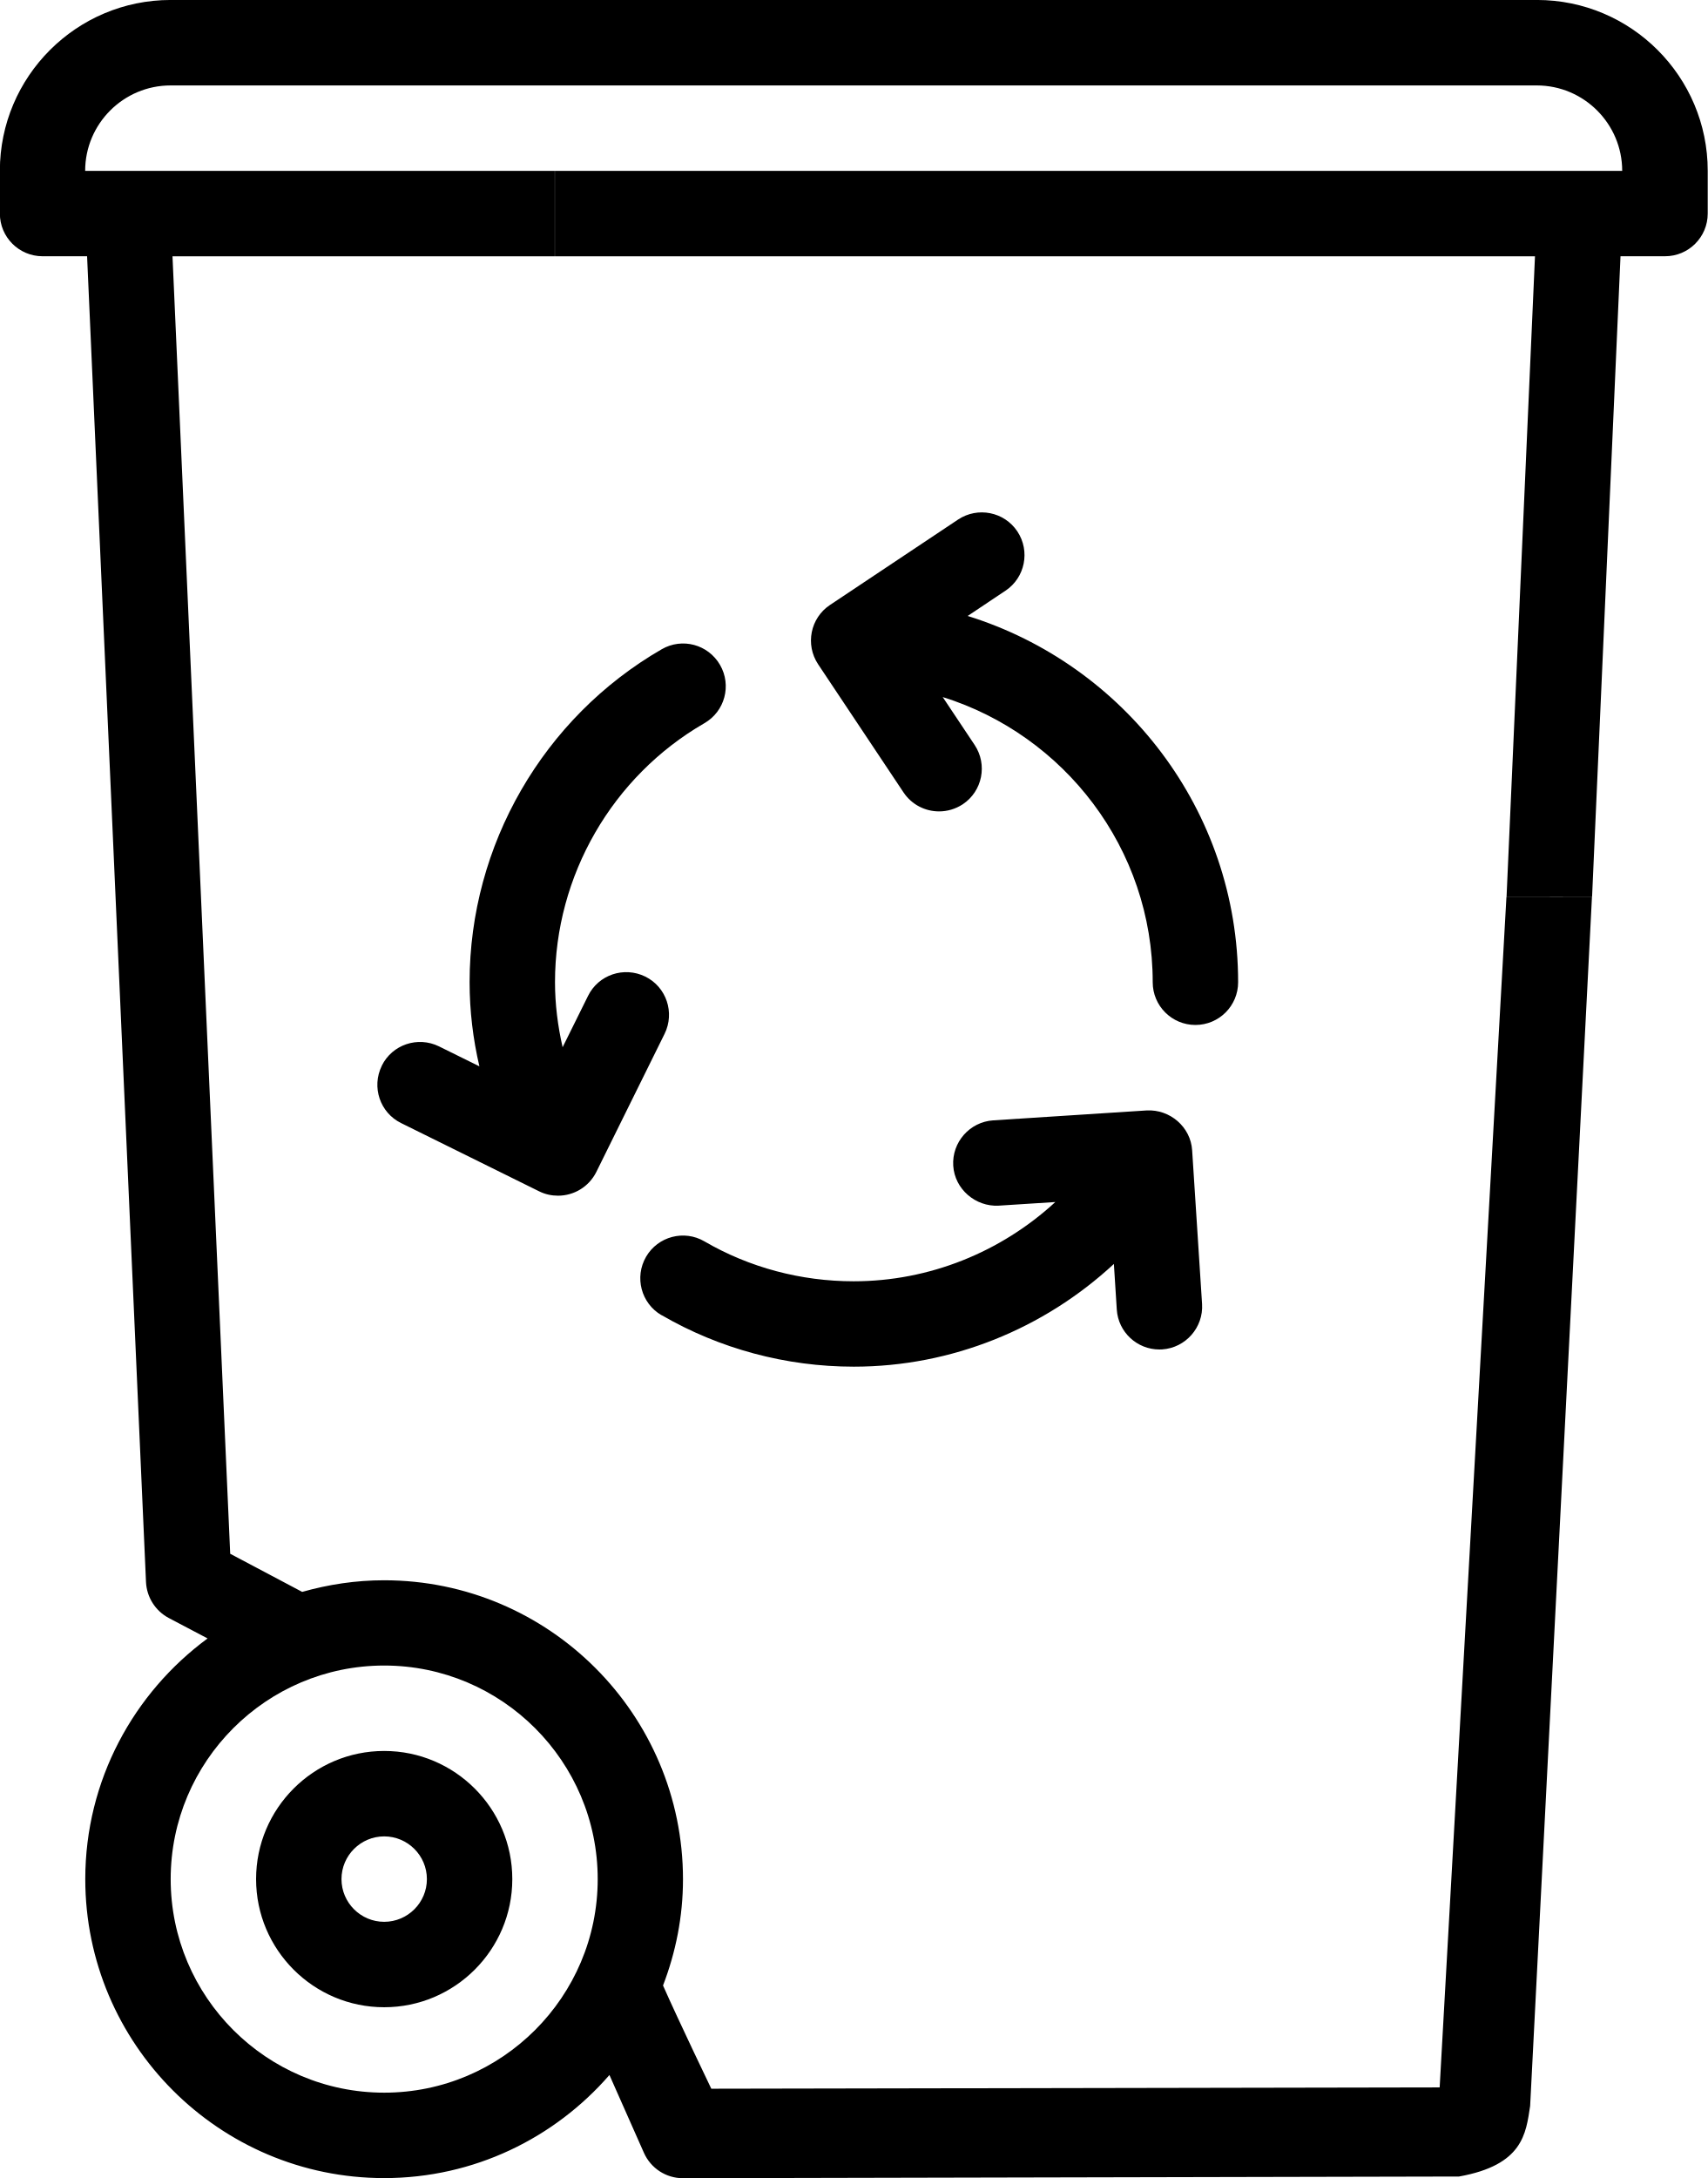
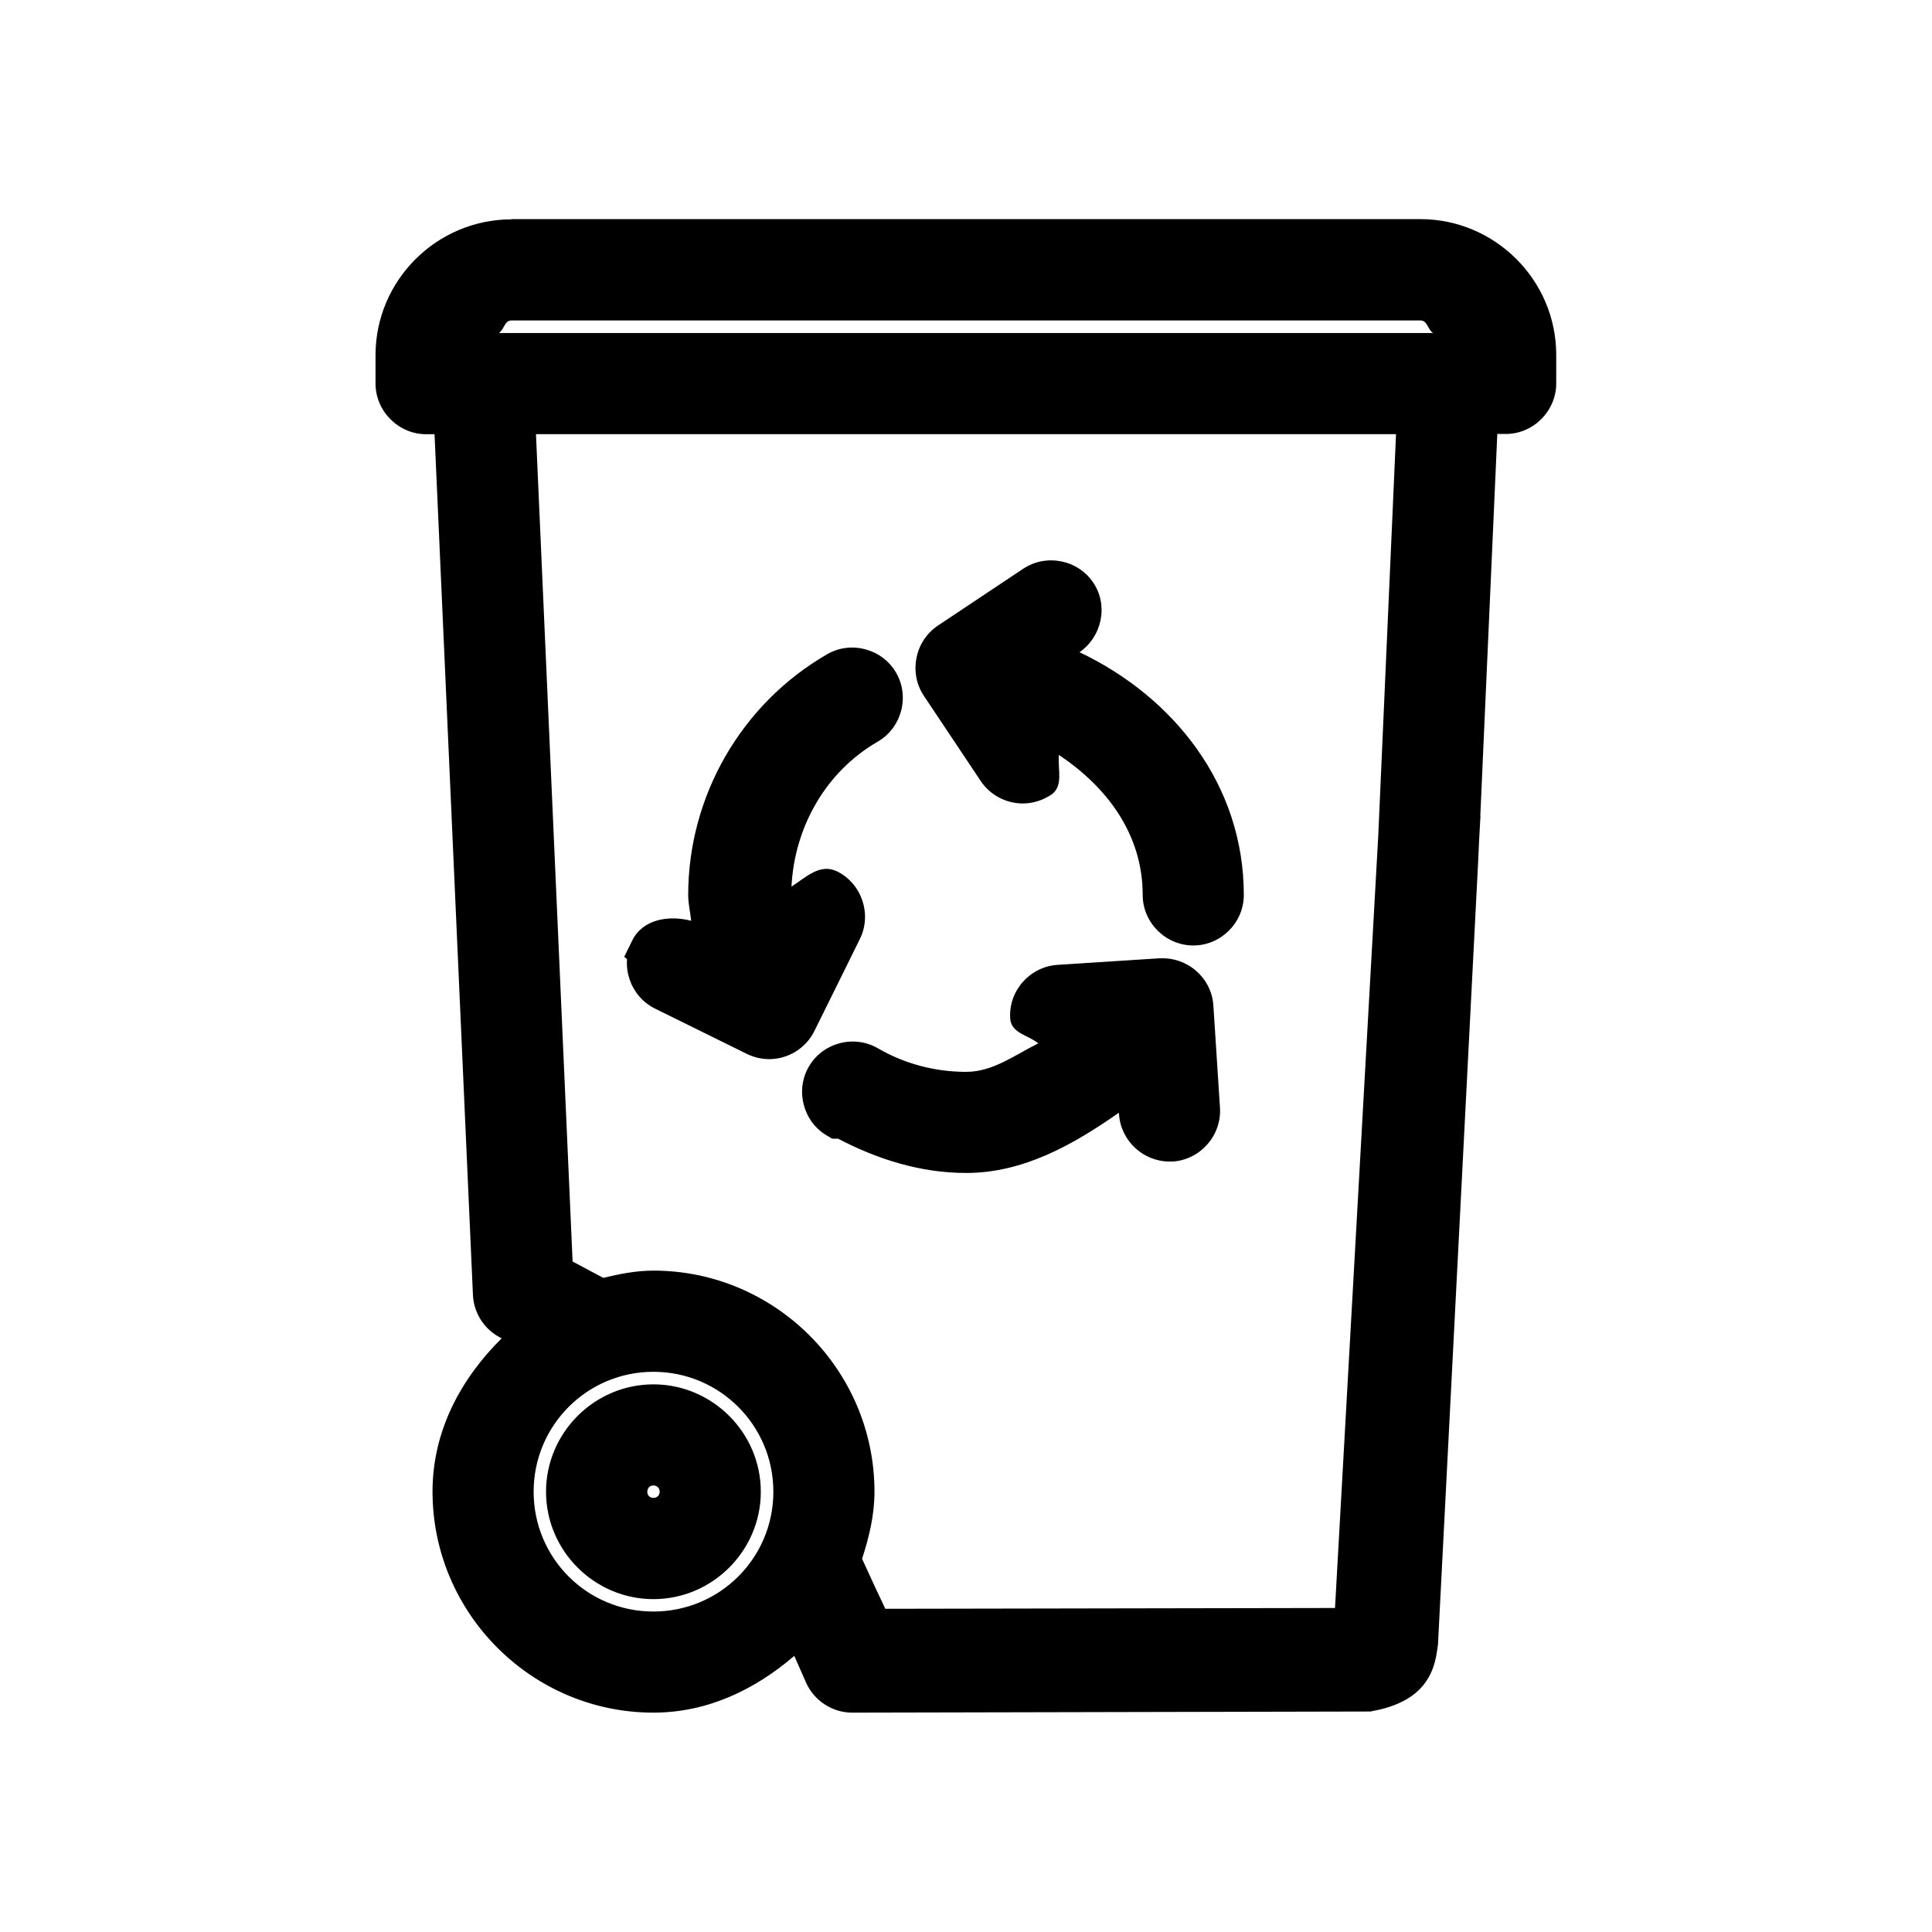
- <svg xmlns="http://www.w3.org/2000/svg" width="18.823" height="24" version="1.1" viewBox="0 0 14.117 18" id="svg2846">
-   <defs id="defs2850" />
-   <g id="g2844" transform="translate(-175.0002,-96.25324)">
-     <path id="path2842" d="m 188.161,103.665 0.235,-5.294 h 0.368 c 0.195,0 0.353,-0.158 0.353,-0.353 v -0.353 c 0,-0.779 -0.633,-1.412 -1.412,-1.412 -3.765,3.5e-5 -7.529,-5.2e-5 -11.294,1.3e-5 -0.779,0 -1.412,0.633 -1.412,1.412 v 0.353 c 0,0.195 0.158,0.353 0.353,0.353 h 0.368 l 0.487,10.957 c 0.006,0.125 0.077,0.238 0.188,0.297 l 0.321,0.169 c -0.611,0.45 -1.011,1.173 -1.011,1.989 0,1.362 1.108,2.471 2.471,2.471 0.743,0 1.409,-0.331 1.862,-0.852 l 0.285,0.643 c 0.057,0.128 0.183,0.21 0.323,0.21 l 6.415,-0.014 c 0.53,-0.095 0.553,-0.355 0.588,-0.583 l 0.511,-9.992 -0.707,3.3e-4 -0.552,9.838 -6.021,0.011 c 0,0 -0.269,-0.559 -0.399,-0.853 0.105,-0.274 0.165,-0.568 0.165,-0.878 0,-1.362 -1.108,-2.471 -2.471,-2.471 -0.235,0 -0.461,0.035 -0.677,0.096 l -0.595,-0.315 -0.477,-10.723 h 3.16 v -0.706 h -3.882 c 0,-0.389 0.317,-0.706 0.706,-0.706 h 11.294 c 0.389,0 0.706,0.317 0.706,0.706 h -8.823 v 0.706 h 8.102 l -0.235,5.294 z m -8.22,8.118 c 0,0.973 -0.792,1.765 -1.765,1.765 -0.973,0 -1.765,-0.792 -1.765,-1.765 0,-0.973 0.792,-1.765 1.765,-1.765 0.973,0 1.765,0.792 1.765,1.765 z m -1.765,1.059 c 0.584,0 1.059,-0.475 1.059,-1.059 0,-0.584 -0.475,-1.059 -1.059,-1.059 -0.584,0 -1.059,0.475 -1.059,1.059 0,0.584 0.475,1.059 1.059,1.059 z m 0,-1.412 c 0.194,0 0.353,0.158 0.353,0.353 0,0.195 -0.159,0.353 -0.353,0.353 -0.194,0 -0.353,-0.158 -0.353,-0.353 0,-0.195 0.159,-0.353 0.353,-0.353 z m 4.823,-10.086 0.313,-0.209 c 0.162,-0.108 0.206,-0.327 0.098,-0.49 -0.108,-0.162 -0.327,-0.206 -0.49,-0.098 l -1.059,0.706 c -0.162,0.108 -0.206,0.327 -0.098,0.49 l 0.706,1.059 c 0.068,0.102 0.18,0.157 0.294,0.157 0.067,0 0.135,-0.019 0.196,-0.059 0.162,-0.108 0.206,-0.327 0.098,-0.49 l -0.264,-0.396 c 1.004,0.314 1.736,1.251 1.736,2.357 0,0.195 0.158,0.353 0.353,0.353 0.195,0 0.353,-0.158 0.353,-0.353 0,-1.423 -0.943,-2.625 -2.235,-3.027 z m -2.53,5.778 c 0.479,0.278 1.028,0.426 1.589,0.426 0.808,0 1.573,-0.314 2.15,-0.849 l 0.024,0.377 c 0.012,0.187 0.168,0.33 0.352,0.33 0.007,0 0.016,-3.2e-4 0.023,-6.3e-4 0.194,-0.013 0.342,-0.181 0.33,-0.375 l -0.082,-1.27 c -0.012,-0.194 -0.184,-0.34 -0.375,-0.33 l -1.27,0.082 c -0.194,0.013 -0.342,0.181 -0.33,0.375 0.012,0.194 0.185,0.34 0.375,0.33 l 0.469,-0.03 c -0.449,0.413 -1.041,0.655 -1.667,0.655 -0.437,0 -0.863,-0.114 -1.234,-0.33 -0.168,-0.098 -0.384,-0.041 -0.482,0.127 -0.098,0.169 -0.041,0.385 0.127,0.483 z m -2.313,-2.06 c -0.086,0.175 -0.015,0.387 0.16,0.473 l 1.141,0.564 c 0.05,0.025 0.104,0.036 0.156,0.036 0.13,0 0.255,-0.072 0.317,-0.197 l 0.564,-1.141 c 0.086,-0.175 0.015,-0.387 -0.16,-0.473 -0.176,-0.086 -0.387,-0.015 -0.473,0.16 l -0.21,0.424 c -0.04,-0.175 -0.063,-0.355 -0.063,-0.538 0,-0.88 0.473,-1.7 1.235,-2.14 0.169,-0.097 0.227,-0.313 0.129,-0.482 -0.098,-0.169 -0.313,-0.227 -0.482,-0.129 -0.98,0.566 -1.588,1.62 -1.588,2.751 0,0.236 0.028,0.469 0.081,0.696 l -0.334,-0.165 c -0.175,-0.086 -0.387,-0.015 -0.473,0.16 z" style="stroke-width:0.04" />
-   </g>
+ <svg xmlns="http://www.w3.org/2000/svg" width="24" height="24" version="1.1" viewBox="0 0 24 24" id="svg2846">
+   <defs id="defs2613" />
+   <path id="path2520" style="color:#000000;fill:#000000;-inkscape-stroke:none" d="m 6.353,2.725 c -0.928,0 -1.688,0.758 -1.688,1.686 v 0.354 c 0,0.344 0.286,0.629 0.629,0.629 H 5.398 L 5.875,16.086 v 0.002 c 0.011,0.221 0.137,0.421 0.334,0.525 l 0.023,0.012 c -0.502,0.497 -0.859,1.144 -0.859,1.904 0,1.511 1.233,2.746 2.744,2.746 0.68,0 1.27,-0.293 1.75,-0.705 l 0.146,0.332 c 0.101,0.226 0.328,0.374 0.576,0.373 l 6.439,-0.014 0.023,-0.006 c 0.307,-0.055 0.526,-0.176 0.652,-0.35 0.126,-0.174 0.142,-0.354 0.158,-0.461 l 0.002,-0.014 0.5,-9.746 0.006,-0.135 0.006,-0.127 0.016,-0.289 h -0.002 l 0.211,-4.742 h 0.105 c 0.343,0 0.627,-0.285 0.627,-0.629 v -0.354 c 0,-0.928 -0.76,-1.686 -1.688,-1.686 -3.765,3.5e-5 -7.528,-6.5e-5 -11.293,0 z m 0,0.551 c 3.765,-6.5e-5 7.528,3.5e-5 11.293,0 0.629,0 1.137,0.506 1.137,1.135 v 0.354 c 0,0.047 -0.029,0.078 -0.076,0.078 h -0.633 l -0.234,5.293 -0.154,0.002 0.234,-5.295 H 9.805 v -0.154 h 8.824 v -0.275 c 0,-0.539 -0.444,-0.982 -0.982,-0.982 H 6.353 c -0.539,0 -0.982,0.444 -0.982,0.982 v 0.275 H 9.254 v 0.154 H 6.082 l 0.496,11.168 0.832,0.439 0.107,-0.029 c 0.193,-0.055 0.392,-0.086 0.6,-0.086 1.213,0 2.195,0.983 2.195,2.195 0,0.275 -0.053,0.535 -0.146,0.779 l -0.039,0.105 0.045,0.104 c 0.135,0.304 0.402,0.861 0.402,0.861 l 0.076,0.156 6.453,-0.012 0.553,-9.836 0.156,-0.002 -0.496,9.688 c -0.017,0.108 -0.031,0.174 -0.057,0.209 -0.026,0.036 -0.088,0.089 -0.297,0.129 l -6.375,0.014 c -0.031,6e-5 -0.057,-0.017 -0.07,-0.047 l -0.461,-1.037 -0.283,0.326 c -0.404,0.464 -0.995,0.758 -1.656,0.758 -1.213,0 -2.195,-0.983 -2.195,-2.195 0,-0.726 0.356,-1.367 0.9,-1.768 l 0.352,-0.26 -0.707,-0.375 c -0.024,-0.013 -0.041,-0.036 -0.043,-0.064 v -0.002 L 5.926,4.842 H 5.295 c -0.046,0 -0.078,-0.032 -0.078,-0.078 v -0.354 c 0,-0.629 0.507,-1.135 1.137,-1.135 z m 0,0.705 H 17.646 c 0.087,0 0.089,0.113 0.156,0.156 H 9.805 9.254 6.197 c 0.067,-0.043 0.069,-0.156 0.156,-0.156 z m 0.305,1.412 h 2.596 0.551 7.537 l -0.221,4.992 -0.537,9.59 -5.586,0.01 c -0.063,-0.131 -0.182,-0.384 -0.289,-0.621 0.086,-0.265 0.154,-0.539 0.154,-0.834 0,-1.511 -1.234,-2.746 -2.746,-2.746 -0.217,0 -0.422,0.042 -0.623,0.09 l -0.381,-0.203 z m 6.053,1.672 -1.061,0.707 c -0.285,0.191 -0.364,0.585 -0.174,0.871 l 0.707,1.059 c 0.12,0.18 0.321,0.279 0.523,0.279 0.12,0 0.24,-0.036 0.346,-0.105 h 0.002 c 0.163,-0.109 0.083,-0.314 0.1,-0.498 0.589,0.393 1.041,0.978 1.041,1.74 0,0.343 0.285,0.627 0.629,0.627 0.343,0 0.627,-0.283 0.627,-0.627 0,-1.373 -0.875,-2.462 -2.041,-3.016 0.279,-0.193 0.361,-0.58 0.172,-0.863 -0.191,-0.286 -0.585,-0.364 -0.871,-0.174 z m 0.305,0.459 c 0.039,-0.026 0.082,-0.019 0.107,0.019 v 0.002 c 0.026,0.039 0.018,0.081 -0.021,0.107 l -0.402,0.268 -0.025,0.104 -0.062,0.252 0.248,0.078 c 1.181,0.367 2.043,1.462 2.043,2.764 0,0.047 -0.031,0.078 -0.078,0.078 -0.047,0 -0.078,-0.031 -0.078,-0.078 0,-1.227 -0.811,-2.272 -1.928,-2.621 l -0.744,-0.23 0.697,1.043 c 0.026,0.039 0.018,0.081 -0.021,0.107 -0.015,0.01 -0.029,0.014 -0.043,0.014 -0.025,0 -0.051,-0.011 -0.066,-0.035 l -0.705,-1.059 c -0.026,-0.039 -0.017,-0.081 0.021,-0.107 z m -2.742,0.604 c -1.065,0.615 -1.725,1.761 -1.725,2.99 0,0.109 0.026,0.213 0.037,0.32 -0.281,-0.071 -0.602,-0.021 -0.734,0.248 -0.153,0.308 -0.025,0.689 0.283,0.842 l 1.143,0.564 c 0.088,0.043 0.184,0.065 0.277,0.065 0.231,0 0.454,-0.131 0.562,-0.35 l 0.564,-1.141 c 0.153,-0.308 0.025,-0.689 -0.283,-0.842 h -0.002 c -0.207,-0.102 -0.383,0.071 -0.564,0.191 0.037,-0.74 0.425,-1.428 1.07,-1.801 0.298,-0.172 0.402,-0.56 0.23,-0.857 -0.171,-0.297 -0.56,-0.402 -0.857,-0.23 z m -2.422,3.559 -0.098,0.199 0.172,0.139 z m 2.697,-3.082 h 0.002 c 0.04,-0.023 0.082,-0.011 0.105,0.029 0.023,0.04 0.011,0.083 -0.029,0.105 -0.848,0.489 -1.373,1.4 -1.373,2.379 0,0.206 0.027,0.405 0.07,0.598 l 0.172,0.758 0.553,-1.119 c 0.021,-0.042 0.062,-0.057 0.105,-0.035 0.042,0.021 0.056,0.062 0.035,0.104 l -0.564,1.141 c -0.015,0.029 -0.041,0.043 -0.07,0.043 -0.011,0 -0.022,-0.002 -0.033,-0.008 h -0.002 l -1.139,-0.562 c -0.042,-0.021 -0.058,-0.064 -0.037,-0.105 0.02,-0.041 0.064,-0.056 0.105,-0.035 l 0.855,0.424 -0.131,-0.566 c -0.048,-0.208 -0.074,-0.42 -0.074,-0.635 0,-1.033 0.555,-1.998 1.449,-2.514 z m 3.857,3.299 -1.271,0.082 c -0.343,0.023 -0.608,0.323 -0.586,0.666 0.012,0.183 0.218,0.203 0.35,0.309 -0.294,0.144 -0.562,0.354 -0.898,0.354 -0.389,0 -0.768,-0.102 -1.096,-0.293 -0.296,-0.172 -0.684,-0.07 -0.857,0.227 -0.173,0.297 -0.071,0.687 0.227,0.859 l 0.062,0.037 h 0.074 c 0.491,0.258 1.029,0.426 1.59,0.426 0.714,0 1.331,-0.352 1.898,-0.748 l 0.002,0.018 c 0.021,0.33 0.3,0.588 0.627,0.588 0.015,0 0.027,3.5e-4 0.035,0 h 0.002 0.004 c 0.343,-0.023 0.608,-0.325 0.586,-0.668 l -0.082,-1.27 c -0.022,-0.347 -0.325,-0.604 -0.664,-0.586 z m 0.031,0.549 c 0.043,-0.002 0.083,0.03 0.086,0.072 l 0.082,1.27 c 0.003,0.045 -0.028,0.081 -0.074,0.084 -9.3e-4,3e-5 -0.004,0 -0.004,0 -0.041,0 -0.075,-0.03 -0.078,-0.074 l -0.06,-0.953 -0.426,0.393 c -0.528,0.49 -1.226,0.775 -1.963,0.775 -0.513,0 -1.015,-0.135 -1.451,-0.389 -0.039,-0.023 -0.051,-0.066 -0.027,-0.105 0.023,-0.04 0.066,-0.05 0.105,-0.027 0.414,0.241 0.888,0.367 1.373,0.367 0.626,0 1.19,-0.278 1.666,-0.654 l 0.019,-0.002 -0.002,-0.006 c 0.048,-0.039 0.124,-0.024 0.17,-0.066 l 0.574,-0.527 -1.244,0.08 c -0.041,0.002 -0.083,-0.031 -0.086,-0.072 -0.003,-0.045 0.028,-0.079 0.074,-0.082 z m -6.32,4.037 c -1.122,0 -2.039,0.919 -2.039,2.041 0,1.122 0.917,2.039 2.039,2.039 1.122,0 2.041,-0.917 2.041,-2.039 0,-1.122 -0.919,-2.041 -2.041,-2.041 z m 0,0.551 c 0.824,0 1.49,0.666 1.49,1.49 0,0.824 -0.666,1.488 -1.49,1.488 -0.824,0 -1.488,-0.664 -1.488,-1.488 0,-0.824 0.664,-1.49 1.488,-1.49 z m 0,0.156 c -0.733,0 -1.334,0.601 -1.334,1.334 0,0.733 0.601,1.334 1.334,1.334 0.733,0 1.334,-0.601 1.334,-1.334 0,-0.733 -0.601,-1.334 -1.334,-1.334 z m 0,0.549 c 0.434,0 0.785,0.351 0.785,0.785 0,0.434 -0.351,0.783 -0.785,0.783 -0.434,0 -0.783,-0.349 -0.783,-0.783 0,-0.434 0.349,-0.785 0.783,-0.785 z m 0,0.156 c -0.344,0 -0.627,0.285 -0.627,0.629 0,0.344 0.283,0.627 0.627,0.627 0.344,0 0.629,-0.283 0.629,-0.627 0,-0.344 -0.285,-0.629 -0.629,-0.629 z m 0,0.551 c 0.045,0 0.078,0.033 0.078,0.078 0,0.045 -0.033,0.076 -0.078,0.076 -0.045,0 -0.076,-0.031 -0.076,-0.076 0,-0.045 0.031,-0.078 0.076,-0.078 z m 9.986,-8.04 0.235,-5.294 h 0.368 c 0.195,0 0.353,-0.158 0.353,-0.353 v -0.353 c 0,-0.779 -0.633,-1.412 -1.412,-1.412 -3.765,3.5e-5 -7.529,-5.2e-5 -11.294,1.3e-5 -0.779,0 -1.412,0.633 -1.412,1.412 v 0.353 c 0,0.195 0.158,0.353 0.353,0.353 H 5.663 L 6.15,16.074 c 0.006,0.125 0.077,0.238 0.188,0.297 l 0.321,0.169 c -0.611,0.45 -1.011,1.173 -1.011,1.989 0,1.362 1.108,2.471 2.471,2.471 0.743,0 1.409,-0.331 1.862,-0.852 l 0.285,0.643 c 0.057,0.128 0.183,0.21 0.323,0.21 l 6.415,-0.014 c 0.53,-0.095 0.553,-0.355 0.588,-0.583 l 0.511,-9.992 -0.707,3.3e-4 -0.552,9.838 -6.021,0.011 c 0,0 -0.269,-0.559 -0.399,-0.853 0.105,-0.274 0.165,-0.568 0.165,-0.878 0,-1.362 -1.108,-2.471 -2.471,-2.471 -0.235,0 -0.461,0.035 -0.677,0.096 L 6.846,15.84 6.369,5.117 h 3.16 V 4.411 H 5.647 c 0,-0.389 0.317,-0.706 0.706,-0.706 h 11.294 c 0.389,0 0.706,0.317 0.706,0.706 H 9.529 v 0.706 h 8.102 l -0.235,5.294 z m -8.22,8.118 c 0,0.973 -0.792,1.765 -1.765,1.765 -0.973,0 -1.765,-0.792 -1.765,-1.765 0,-0.973 0.792,-1.765 1.765,-1.765 0.973,0 1.765,0.792 1.765,1.765 z m -1.765,1.059 c 0.584,0 1.059,-0.475 1.059,-1.059 0,-0.584 -0.475,-1.059 -1.059,-1.059 -0.584,0 -1.059,0.475 -1.059,1.059 0,0.584 0.475,1.059 1.059,1.059 z m 0,-1.412 c 0.194,0 0.353,0.158 0.353,0.353 0,0.195 -0.159,0.353 -0.353,0.353 -0.194,0 -0.353,-0.158 -0.353,-0.353 0,-0.195 0.159,-0.353 0.353,-0.353 z m 4.823,-10.086 0.313,-0.209 c 0.162,-0.108 0.206,-0.327 0.098,-0.49 -0.108,-0.162 -0.327,-0.206 -0.49,-0.098 l -1.059,0.706 c -0.162,0.108 -0.206,0.327 -0.098,0.49 l 0.706,1.059 c 0.068,0.102 0.18,0.157 0.294,0.157 0.067,0 0.135,-0.019 0.196,-0.059 0.162,-0.108 0.206,-0.327 0.098,-0.49 l -0.264,-0.396 c 1.004,0.314 1.736,1.251 1.736,2.357 0,0.195 0.158,0.353 0.353,0.353 0.195,0 0.353,-0.158 0.353,-0.353 0,-1.423 -0.943,-2.625 -2.235,-3.027 z m -2.53,5.778 c 0.479,0.278 1.028,0.426 1.589,0.426 0.808,0 1.573,-0.314 2.15,-0.849 l 0.024,0.377 c 0.012,0.187 0.168,0.33 0.352,0.33 0.007,0 0.016,-3.2e-4 0.023,-6.3e-4 0.194,-0.013 0.342,-0.181 0.33,-0.375 l -0.082,-1.27 c -0.012,-0.194 -0.184,-0.34 -0.375,-0.33 l -1.27,0.082 c -0.194,0.013 -0.342,0.181 -0.33,0.375 0.012,0.194 0.185,0.34 0.375,0.33 l 0.469,-0.03 c -0.449,0.413 -1.041,0.655 -1.667,0.655 -0.437,0 -0.863,-0.114 -1.234,-0.33 -0.168,-0.098 -0.384,-0.041 -0.482,0.127 -0.098,0.169 -0.041,0.385 0.127,0.483 z m -2.313,-2.06 c -0.086,0.175 -0.015,0.387 0.16,0.473 l 1.141,0.564 c 0.05,0.025 0.104,0.036 0.156,0.036 0.13,0 0.255,-0.072 0.317,-0.197 l 0.564,-1.141 c 0.086,-0.175 0.015,-0.387 -0.16,-0.473 -0.176,-0.086 -0.387,-0.015 -0.473,0.16 l -0.21,0.424 c -0.04,-0.175 -0.063,-0.355 -0.063,-0.538 0,-0.88 0.473,-1.7 1.235,-2.14 0.169,-0.097 0.227,-0.313 0.129,-0.482 -0.098,-0.169 -0.313,-0.227 -0.482,-0.129 -0.98,0.566 -1.588,1.62 -1.588,2.751 0,0.236 0.028,0.469 0.081,0.696 l -0.334,-0.165 c -0.175,-0.086 -0.387,-0.015 -0.473,0.16 z" />
</svg>
